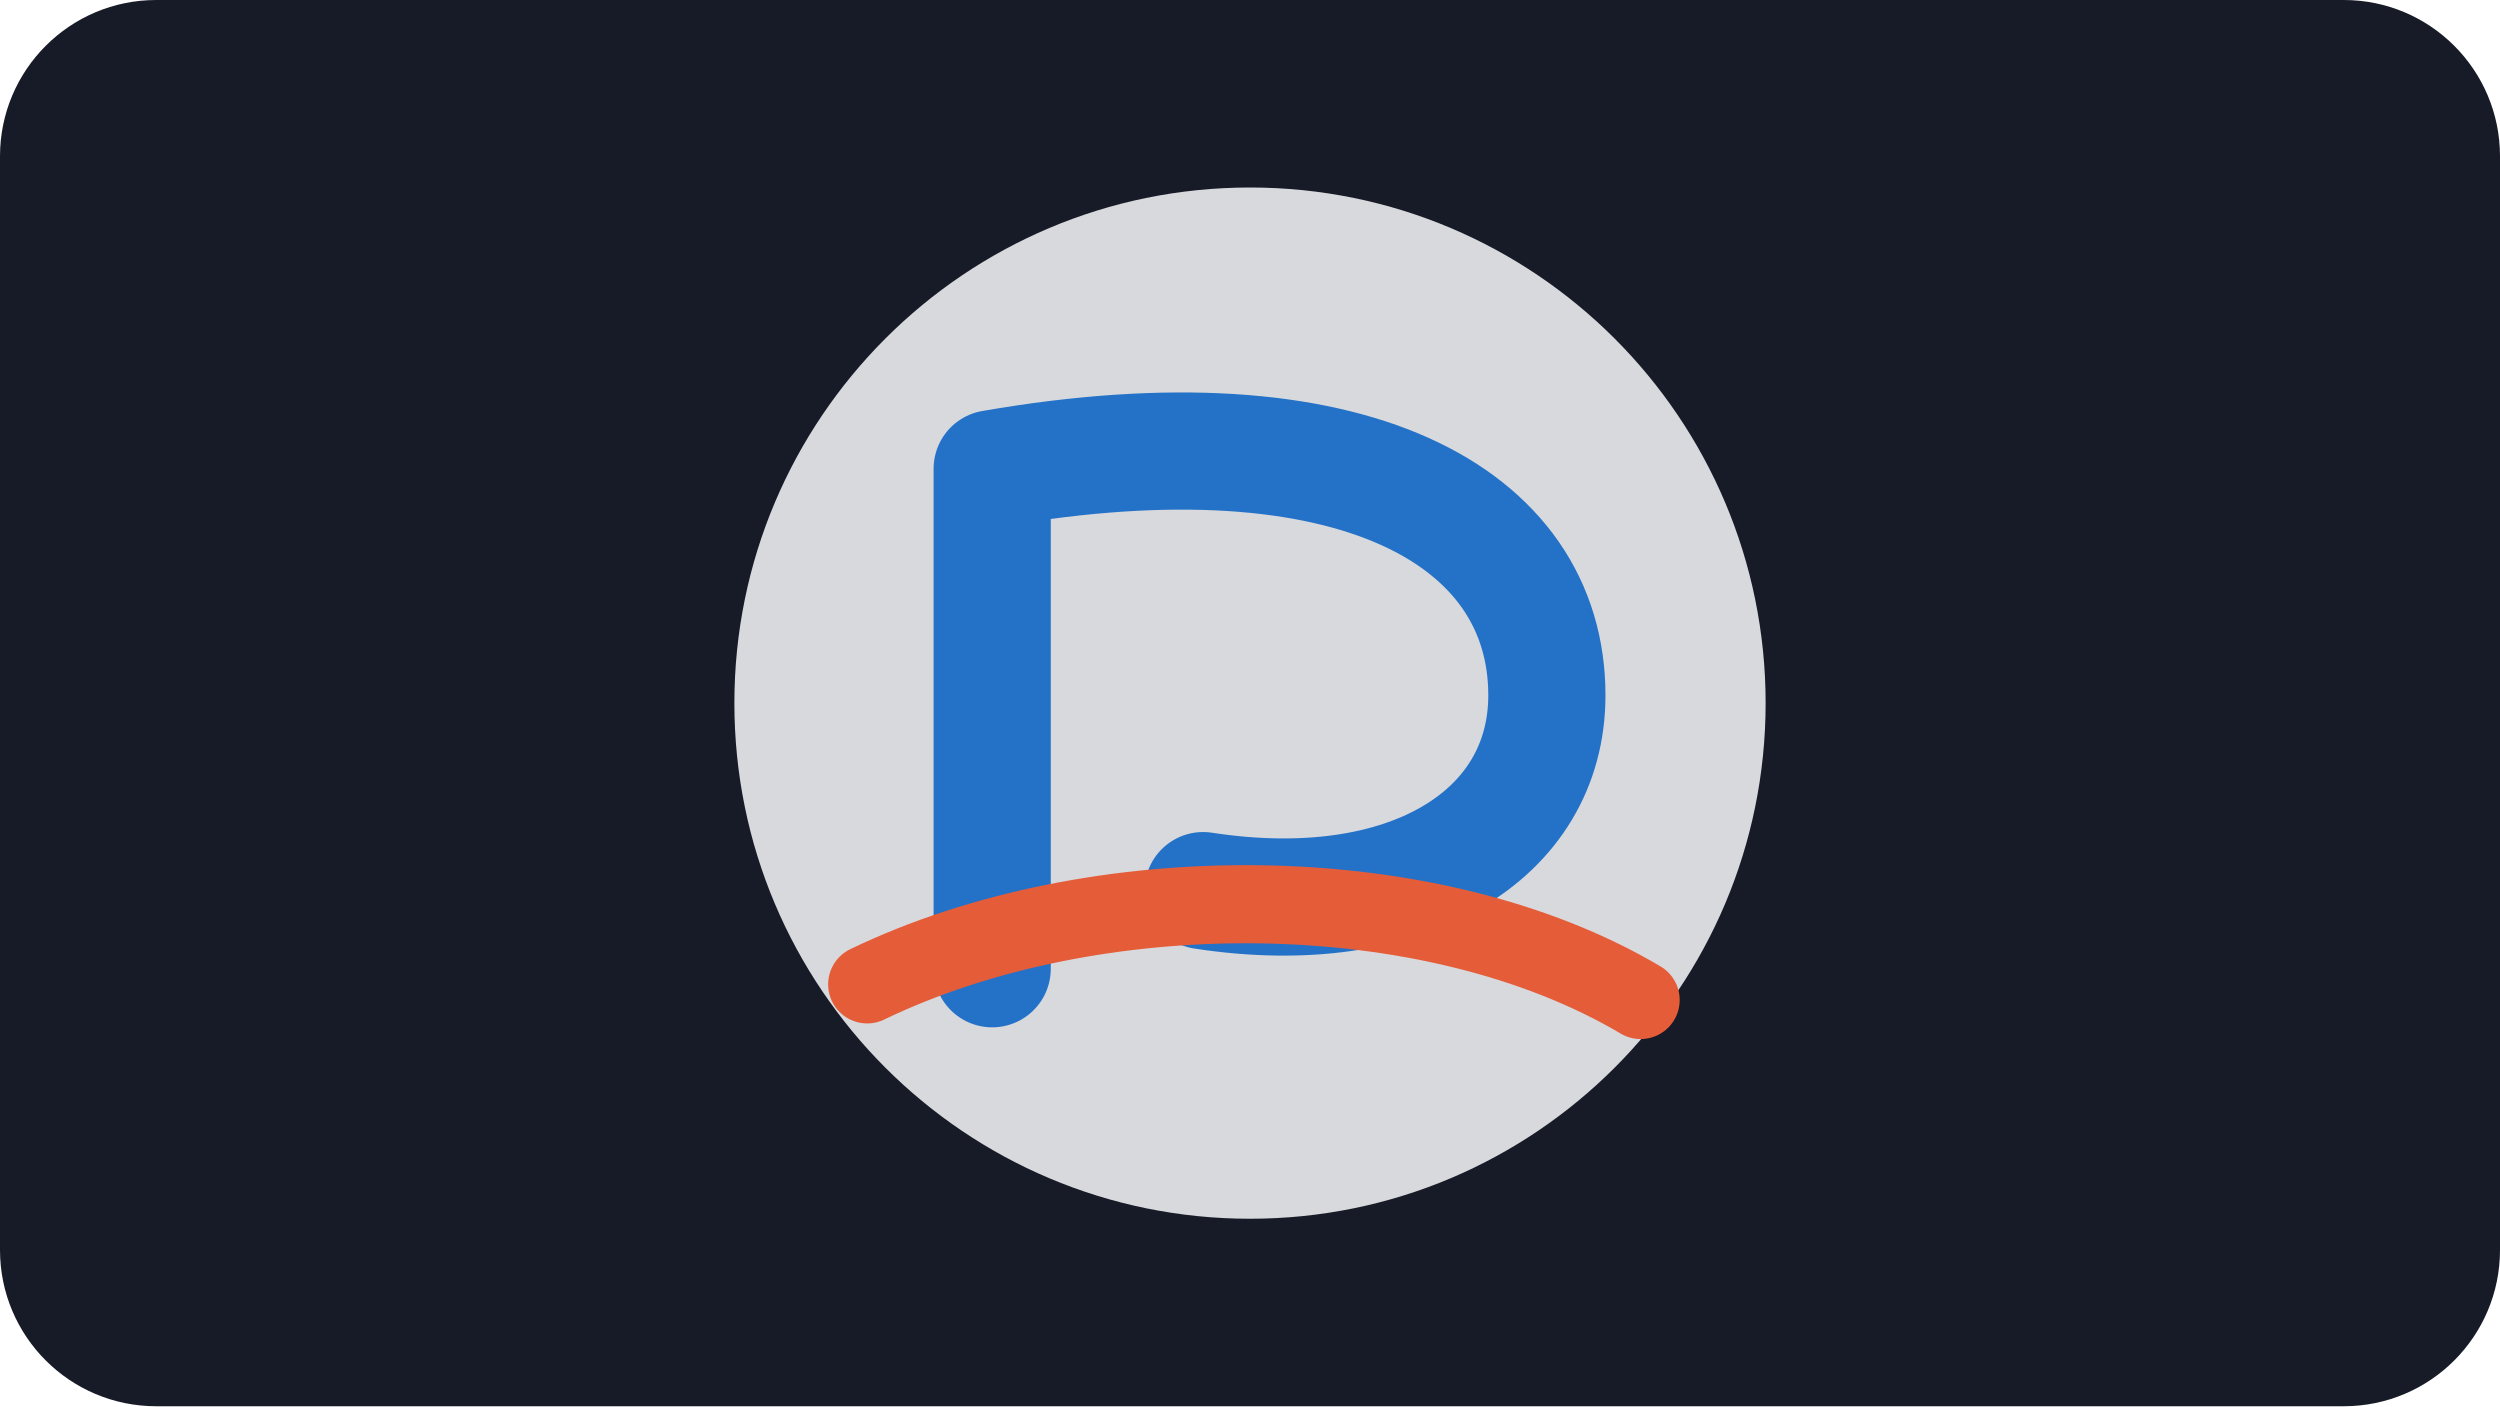
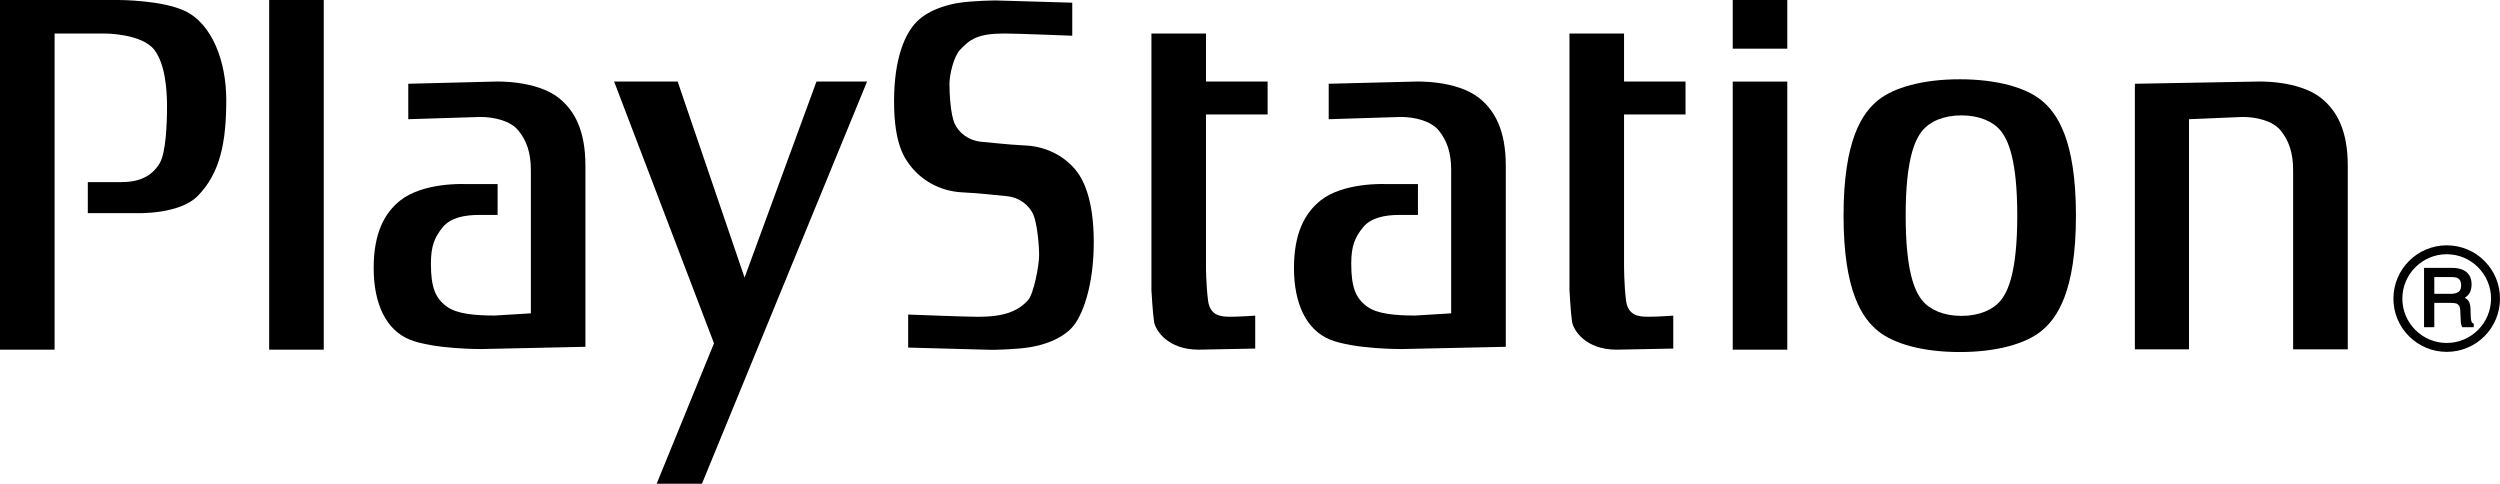
- <svg xmlns="http://www.w3.org/2000/svg" viewBox="0 0 320 180" role="img" aria-label="PlayStation — artwork padrão SteamZero">
-   <rect width="320" height="180" rx="20" fill="#171b27" />
-   <circle cx="160" cy="90" r="66" fill="#d8d9dc" />
-   <path d="M127 60v64m0-64c46-8 71 6 71 29 0 18-18 29-44 25" fill="none" stroke="#2472c8" stroke-width="15" stroke-linecap="round" />
-   <path d="M111 126c29-14 72-14 99 2" fill="none" stroke="#e55c39" stroke-width="10" stroke-linecap="round" />
+ <svg xmlns="http://www.w3.org/2000/svg" version="1.0" width="326.823" height="63.234" viewBox="0 0 326.823 63.234" id="Layer_1" xml:space="preserve">
+   <defs id="defs46" />
+   <g id="g3" transform="translate(-189.7217,-175.406)">
+ 	
+ 	
+ 	
+ 	
+ 	
+ 	
+ 	
+ 	
+ 	
+ 	
+ 	
+ 	
+ 	
+ 	
+ 	
+ 	
+ 	
+ 	
+ 	
+ 	
+ </g>
+   <g id="layer1" style="display:inline" transform="translate(-189.7217,-175.406)">
+     <path d="m 189.722,175.407 0,45.711 7.136,0 0,-41.331 6.605,0 c 0,0 4.798,0 6.442,2.146 1.396,1.823 1.651,5.129 1.651,7.363 0,2.389 -0.152,6.083 -0.953,7.435 -1.217,2.066 -3.215,2.481 -5.042,2.481 l -4.36,0 0,4.057 6.27,0 c 0,0 5.656,0.236 8.089,-2.238 2.984,-3.031 3.741,-7.108 3.741,-12.564 0,-4.958 -1.799,-9.96 -5.476,-11.659 -3.043,-1.4 -8.532,-1.4 -8.532,-1.4 l -15.572,0" style="fill:#000000;fill-opacity:1;fill-rule:nonzero;stroke:none" id="path3003" />
+     <path d="m 224.91,221.118 7.135,0 0,-45.711 -7.135,0 0,45.711 z" style="fill:#000000;fill-opacity:1;fill-rule:nonzero;stroke:none" id="path3005" />
+     <path d="m 270.006,186.069 13.055,34.215 -7.495,18.356 5.923,0 21.583,-52.571 -6.613,0 -9.401,25.623 -8.747,-25.623 -8.304,0" style="fill:#000000;fill-opacity:1;fill-rule:nonzero;stroke:none" id="path3007" />
+     <path d="m 308.446,220.846 0,-4.32 c 0,0 7.547,0.295 9.118,0.295 3.482,0 5.221,-0.742 6.529,-2.146 0.774,-0.842 1.472,-4.571 1.472,-5.899 0,-1.324 -0.255,-4.188 -0.774,-5.361 -0.534,-1.149 -1.751,-2.222 -3.574,-2.377 -1.3,-0.112 -3.311,-0.375 -5.66,-0.483 -3.295,-0.156 -5.473,-1.875 -6.522,-3.111 -1.041,-1.236 -2.433,-3.099 -2.433,-8.799 0,-5.708 1.476,-8.907 2.956,-10.391 1.48,-1.492 3.646,-2.146 5.309,-2.441 1.915,-0.327 5.042,-0.347 5.042,-0.347 l 9.988,0.291 0,4.32 c 0,0 -7.283,-0.291 -8.851,-0.291 -3.482,0 -4.527,0.746 -5.832,2.146 -0.77,0.834 -1.372,3.139 -1.372,4.459 0,1.328 0.156,4.009 0.678,5.169 0.519,1.149 1.739,2.226 3.566,2.389 1.296,0.1 3.311,0.363 5.656,0.471 3.311,0.155 5.484,1.871 6.522,3.111 1.049,1.24 2.445,3.853 2.445,9.549 0,5.708 -1.488,9.784 -2.96,11.272 -1.484,1.484 -3.646,2.146 -5.309,2.433 -1.919,0.331 -5.046,0.355 -5.046,0.355 l -10.949,-0.295" style="fill:#000000;fill-opacity:1;fill-rule:nonzero;stroke:none" id="path3009" />
+     <path d="m 347.379,179.787 -7.132,0 0,33.557 c 0,0 0.171,3.063 0.347,4.14 0.175,1.077 1.743,3.634 5.831,3.634 l 7.391,-0.144 0,-4.304 c 0,0 -2.002,0.144 -3.211,0.144 -1.225,0 -2.708,-0.08 -2.96,-2.15 -0.267,-2.066 -0.267,-4.535 -0.267,-4.535 l 0,-19.76 8.057,0 0,-4.3 -8.057,0 0,-6.282" style="fill:#000000;fill-opacity:1;fill-rule:nonzero;stroke:none" id="path3011" />
+     <path d="m 416.24,221.118 7.132,0 0,-35.047 -7.132,0 0,35.047 z" style="fill:#000000;fill-opacity:1;fill-rule:nonzero;stroke:none" id="path3013" />
+     <path d="m 416.24,181.769 7.132,0 0,-6.363 -7.132,0 0,6.363 z" style="fill:#000000;fill-opacity:1;fill-rule:nonzero;stroke:none" id="path3015" />
+     <path d="m 445.916,185.77 c 4.854,0 8.62,1.085 10.642,2.72 2.042,1.639 4.551,5.098 4.551,15.105 0,10.008 -2.509,13.462 -4.551,15.105 -2.022,1.635 -5.788,2.728 -10.642,2.728 -4.866,0 -8.616,-1.093 -10.654,-2.728 -2.038,-1.643 -4.535,-5.098 -4.535,-15.105 0,-10.008 2.497,-13.466 4.535,-15.105 2.038,-1.635 5.788,-2.72 10.654,-2.72 z m -4.89,6.721 c -0.981,1.209 -2.178,3.749 -2.178,11.105 0,7.351 1.197,9.896 2.178,11.101 0.977,1.197 2.78,2.006 5.114,2.006 2.337,0 4.132,-0.81 5.122,-2.006 0.977,-1.205 2.174,-3.749 2.174,-11.101 0,-7.355 -1.197,-9.896 -2.174,-11.105 -0.989,-1.201 -2.784,-2.002 -5.122,-2.002 -2.333,0 -4.136,0.802 -5.114,2.002" style="fill:#000000;fill-opacity:1;fill-rule:nonzero;stroke:none" id="path3017" />
+     <path d="m 475.887,190.991 6.996,-0.295 c 1.831,0 3.985,0.495 5.03,1.819 0.973,1.248 1.587,2.736 1.587,5.133 l 0,23.43 7.144,0 0,-24.02 c 0,-4.543 -1.4,-7.184 -3.498,-8.843 -2.992,-2.373 -8.352,-2.146 -8.352,-2.146 l -15.983,0.287 0,34.722 7.076,0 0,-30.087" style="fill:#000000;fill-opacity:1;fill-rule:nonzero;stroke:none" id="path3019" />
+     <path d="m 402.033,179.787 -7.136,0 0,33.557 c 0,0 0.168,3.063 0.339,4.14 0.18,1.077 1.735,3.634 5.839,3.634 l 7.391,-0.144 0,-4.304 c 0,0 -2.006,0.144 -3.219,0.144 -1.213,0 -2.7,-0.08 -2.96,-2.15 -0.255,-2.066 -0.255,-4.535 -0.255,-4.535 l 0,-19.76 8.037,0 0,-4.3 -8.037,0 0,-6.282" style="fill:#000000;fill-opacity:1;fill-rule:nonzero;stroke:none" id="path3021" />
+     <path d="m 259.121,197.648 c 0,-2.397 -0.61,-3.885 -1.591,-5.133 -1.045,-1.324 -3.191,-1.819 -5.026,-1.819 l -9.409,0.295 0,-4.635 11.324,-0.287 c 0,0 5.361,-0.228 8.356,2.146 2.09,1.659 3.478,4.3 3.478,8.843 l 0,23.685 -13.673,0.295 c 0,0 -6.19,0.022 -9.31,-1.24 -3.039,-1.236 -4.699,-4.631 -4.699,-9.342 0,-4.547 1.392,-7.188 3.482,-8.847 2.996,-2.377 8.352,-2.142 8.352,-2.142 l 4.368,0 0,4.037 -2.449,0 c -1.835,0 -3.721,0.339 -4.77,1.663 -0.977,1.236 -1.5,2.309 -1.5,4.707 0,3.147 0.61,4.551 2.09,5.62 1.308,0.953 3.65,1.161 6.262,1.161 l 4.715,-0.287 0,-18.719" style="fill:#000000;fill-opacity:1;fill-rule:nonzero;stroke:none" id="path3023" />
+     <path d="m 379.433,197.648 c 0,-2.397 -0.598,-3.885 -1.58,-5.133 -1.057,-1.324 -3.203,-1.819 -5.026,-1.819 l -9.405,0.295 0,-4.635 11.316,-0.287 c 0,0 5.357,-0.228 8.348,2.146 2.09,1.659 3.486,4.3 3.486,8.843 l 0,23.685 -13.673,0.295 c 0,0 -6.198,0.022 -9.31,-1.24 -3.043,-1.236 -4.707,-4.631 -4.707,-9.342 0,-4.547 1.404,-7.188 3.482,-8.847 2.992,-2.377 8.36,-2.142 8.36,-2.142 l 4.364,0 0,4.037 -2.453,0 c -1.823,0 -3.721,0.339 -4.759,1.663 -0.981,1.236 -1.508,2.309 -1.508,4.707 0,3.147 0.614,4.551 2.09,5.62 1.304,0.953 3.658,1.161 6.27,1.161 l 4.703,-0.287 0,-18.719" style="fill:#000000;fill-opacity:1;fill-rule:nonzero;stroke:none" id="path3025" />
+     <path d="m 509.576,221.405 c 1.863,0 3.614,-0.726 4.93,-2.034 1.312,-1.32 2.038,-3.071 2.038,-4.93 0,-1.863 -0.726,-3.614 -2.038,-4.93 -1.316,-1.312 -3.067,-2.034 -4.93,-2.034 -3.825,0 -6.964,3.123 -6.964,6.964 0,1.859 0.718,3.61 2.046,4.93 1.32,1.308 3.063,2.034 4.918,2.034 z m -5.796,-6.964 c 0,-1.548 0.61,-3.003 1.699,-4.096 1.101,-1.093 2.549,-1.703 4.096,-1.703 1.548,0 3.007,0.61 4.1,1.703 1.089,1.093 1.699,2.549 1.699,4.096 0,3.195 -2.597,5.8 -5.8,5.8 -1.548,0 -2.996,-0.61 -4.096,-1.699 -1.089,-1.097 -1.699,-2.549 -1.699,-4.1" style="fill:#000000;fill-opacity:1;fill-rule:nonzero;stroke:none" id="path3027" />
+     <path d="m 513.014,217.675 c -0.104,-0.04 -0.183,-0.16 -0.227,-0.339 -0.032,-0.128 -0.06,-0.323 -0.068,-0.586 l -0.032,-1.001 c -0.016,-0.471 -0.116,-0.806 -0.283,-1.029 -0.108,-0.152 -0.271,-0.271 -0.459,-0.383 0.231,-0.152 0.439,-0.335 0.586,-0.566 0.196,-0.311 0.299,-0.706 0.299,-1.185 0,-0.917 -0.387,-1.564 -1.141,-1.903 -0.399,-0.18 -0.881,-0.259 -1.472,-0.259 l -3.602,0 0,7.754 1.34,0 0,-3.179 2.118,0 c 0.383,0 0.67,0.04 0.834,0.112 0.275,0.136 0.423,0.411 0.439,0.83 l 0.06,1.24 c 0.016,0.303 0.032,0.495 0.056,0.606 0.036,0.12 0.056,0.215 0.1,0.295 l 0.056,0.096 1.496,0 0,-0.455 -0.1,-0.048 z m -1.552,-4.994 c 0,0.435 -0.112,0.722 -0.327,0.882 -0.247,0.164 -0.59,0.255 -1.021,0.255 l -2.158,0 0,-2.194 2.29,0 c 0.307,0 0.562,0.044 0.746,0.131 0.319,0.16 0.471,0.471 0.471,0.925" style="fill:#000000;fill-opacity:1;fill-rule:nonzero;stroke:none" id="path3029" />
+   </g>
</svg>
